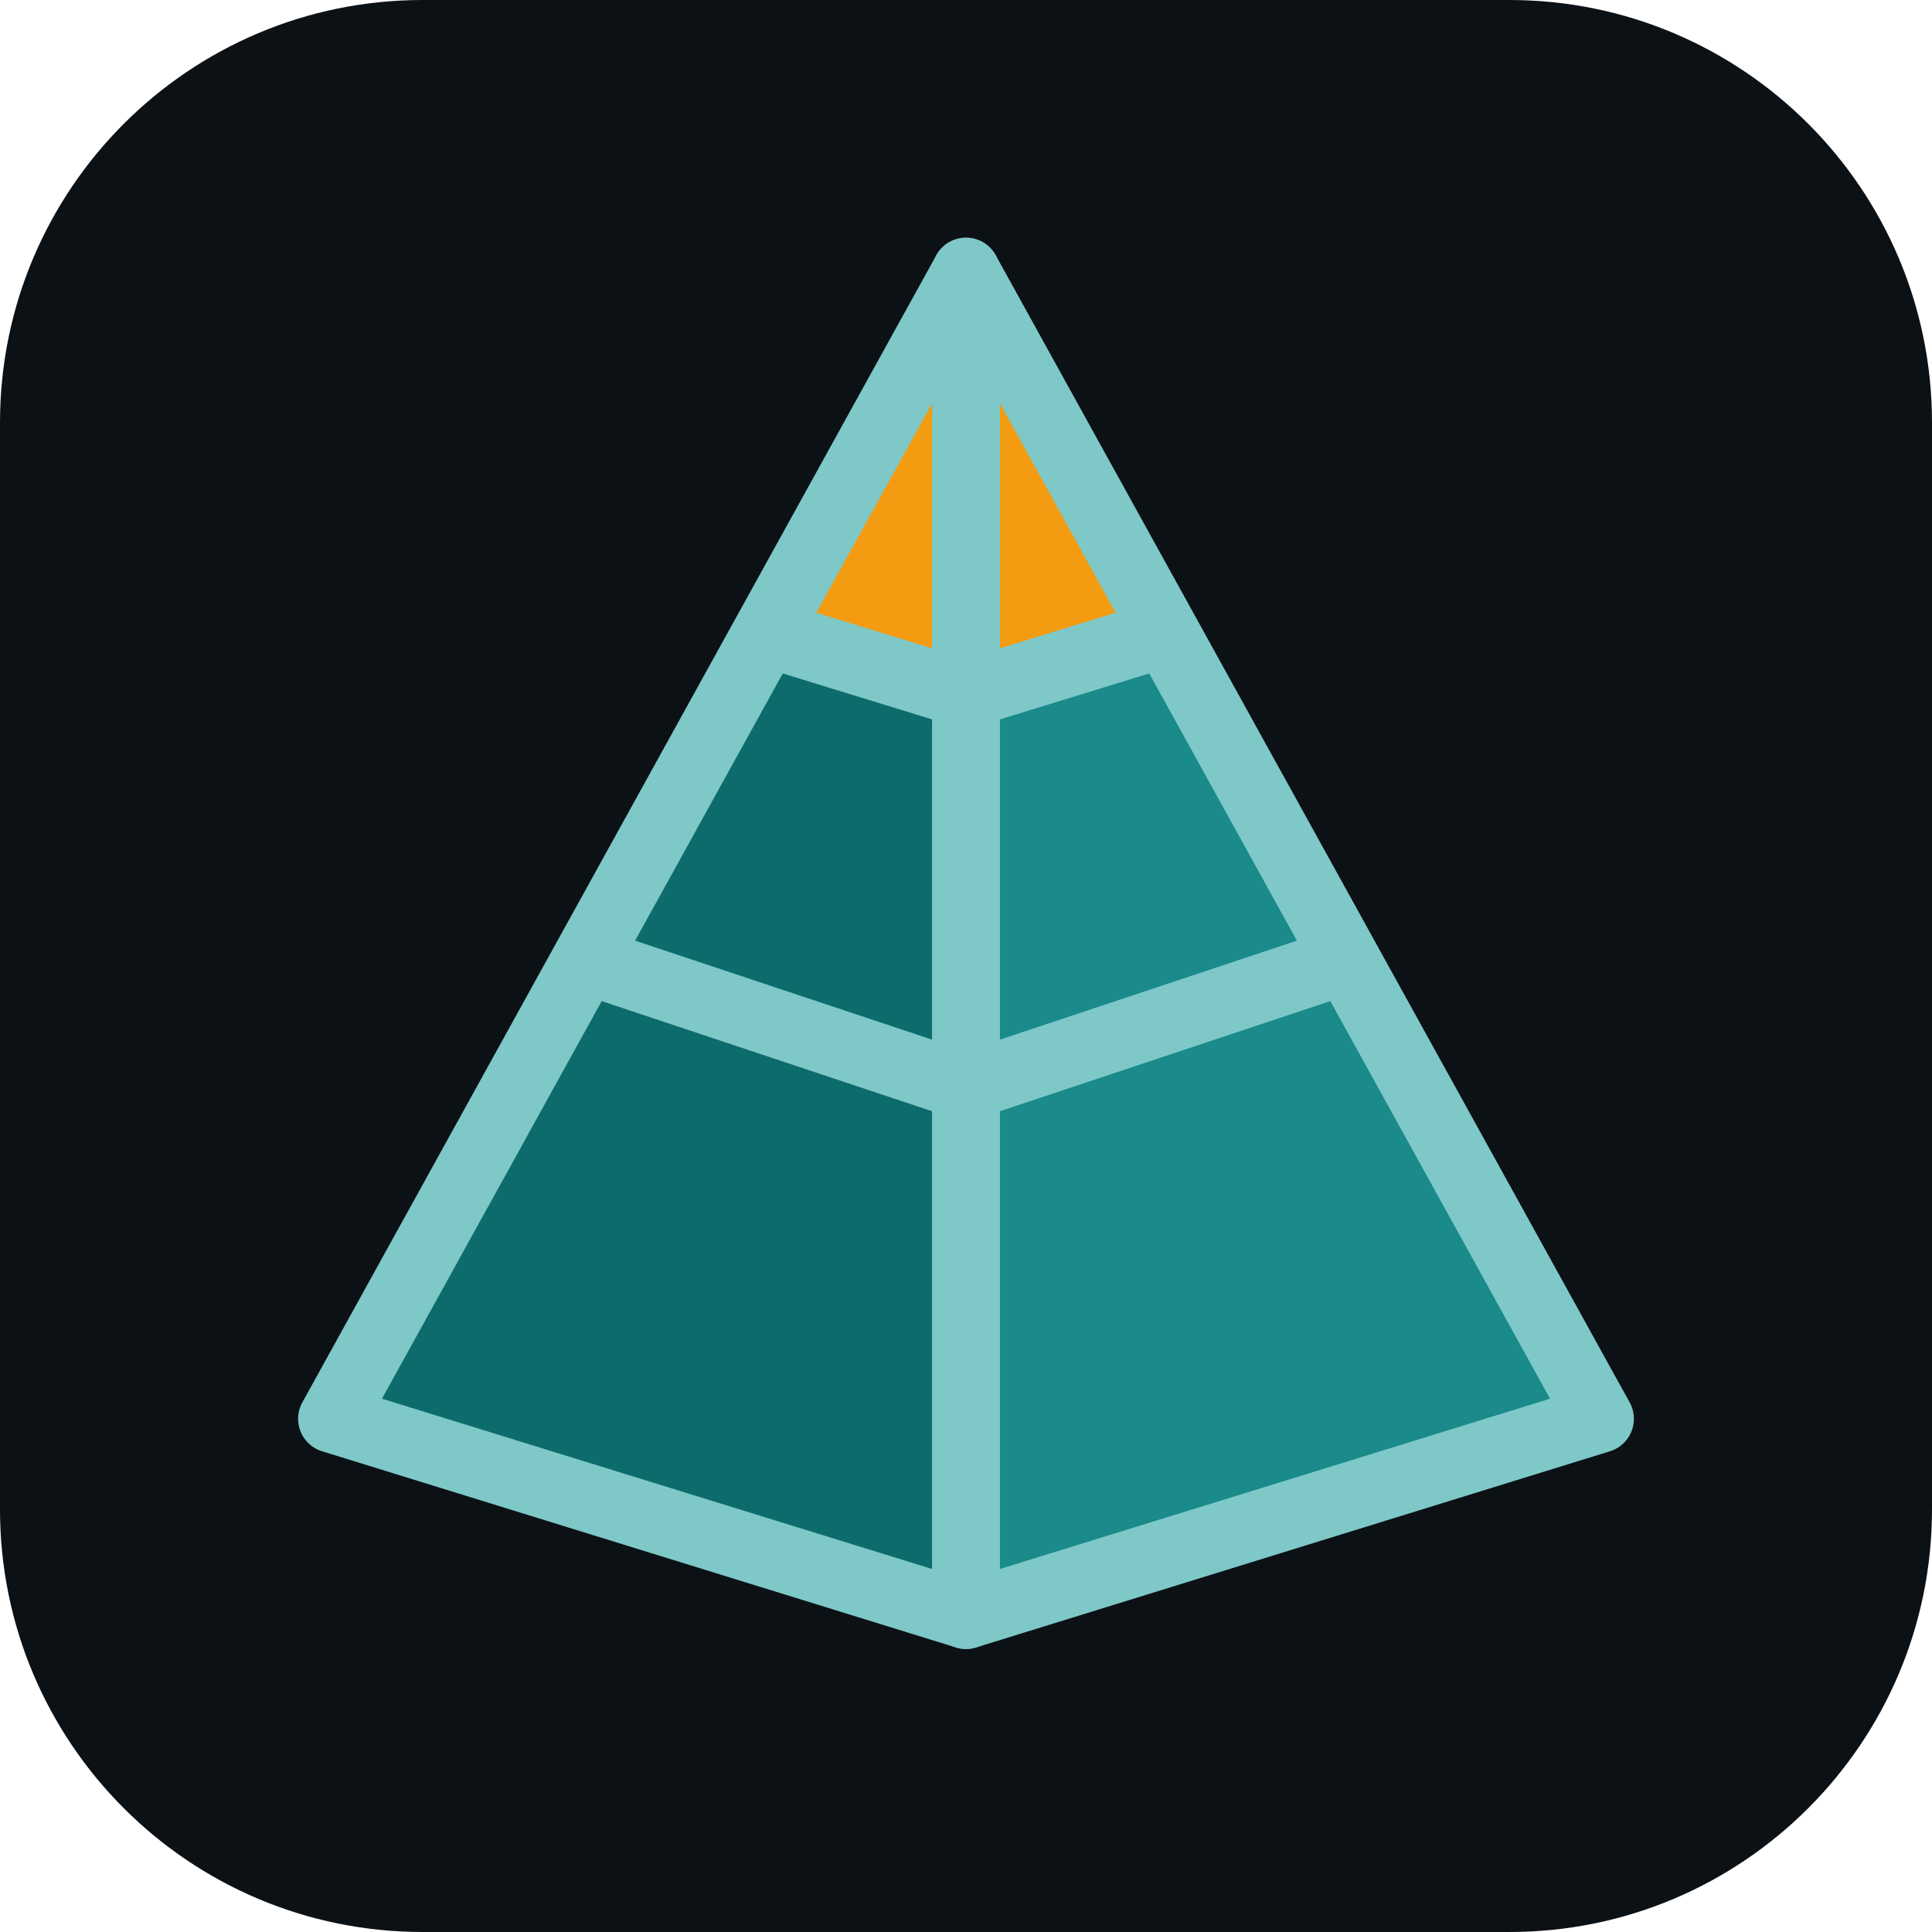
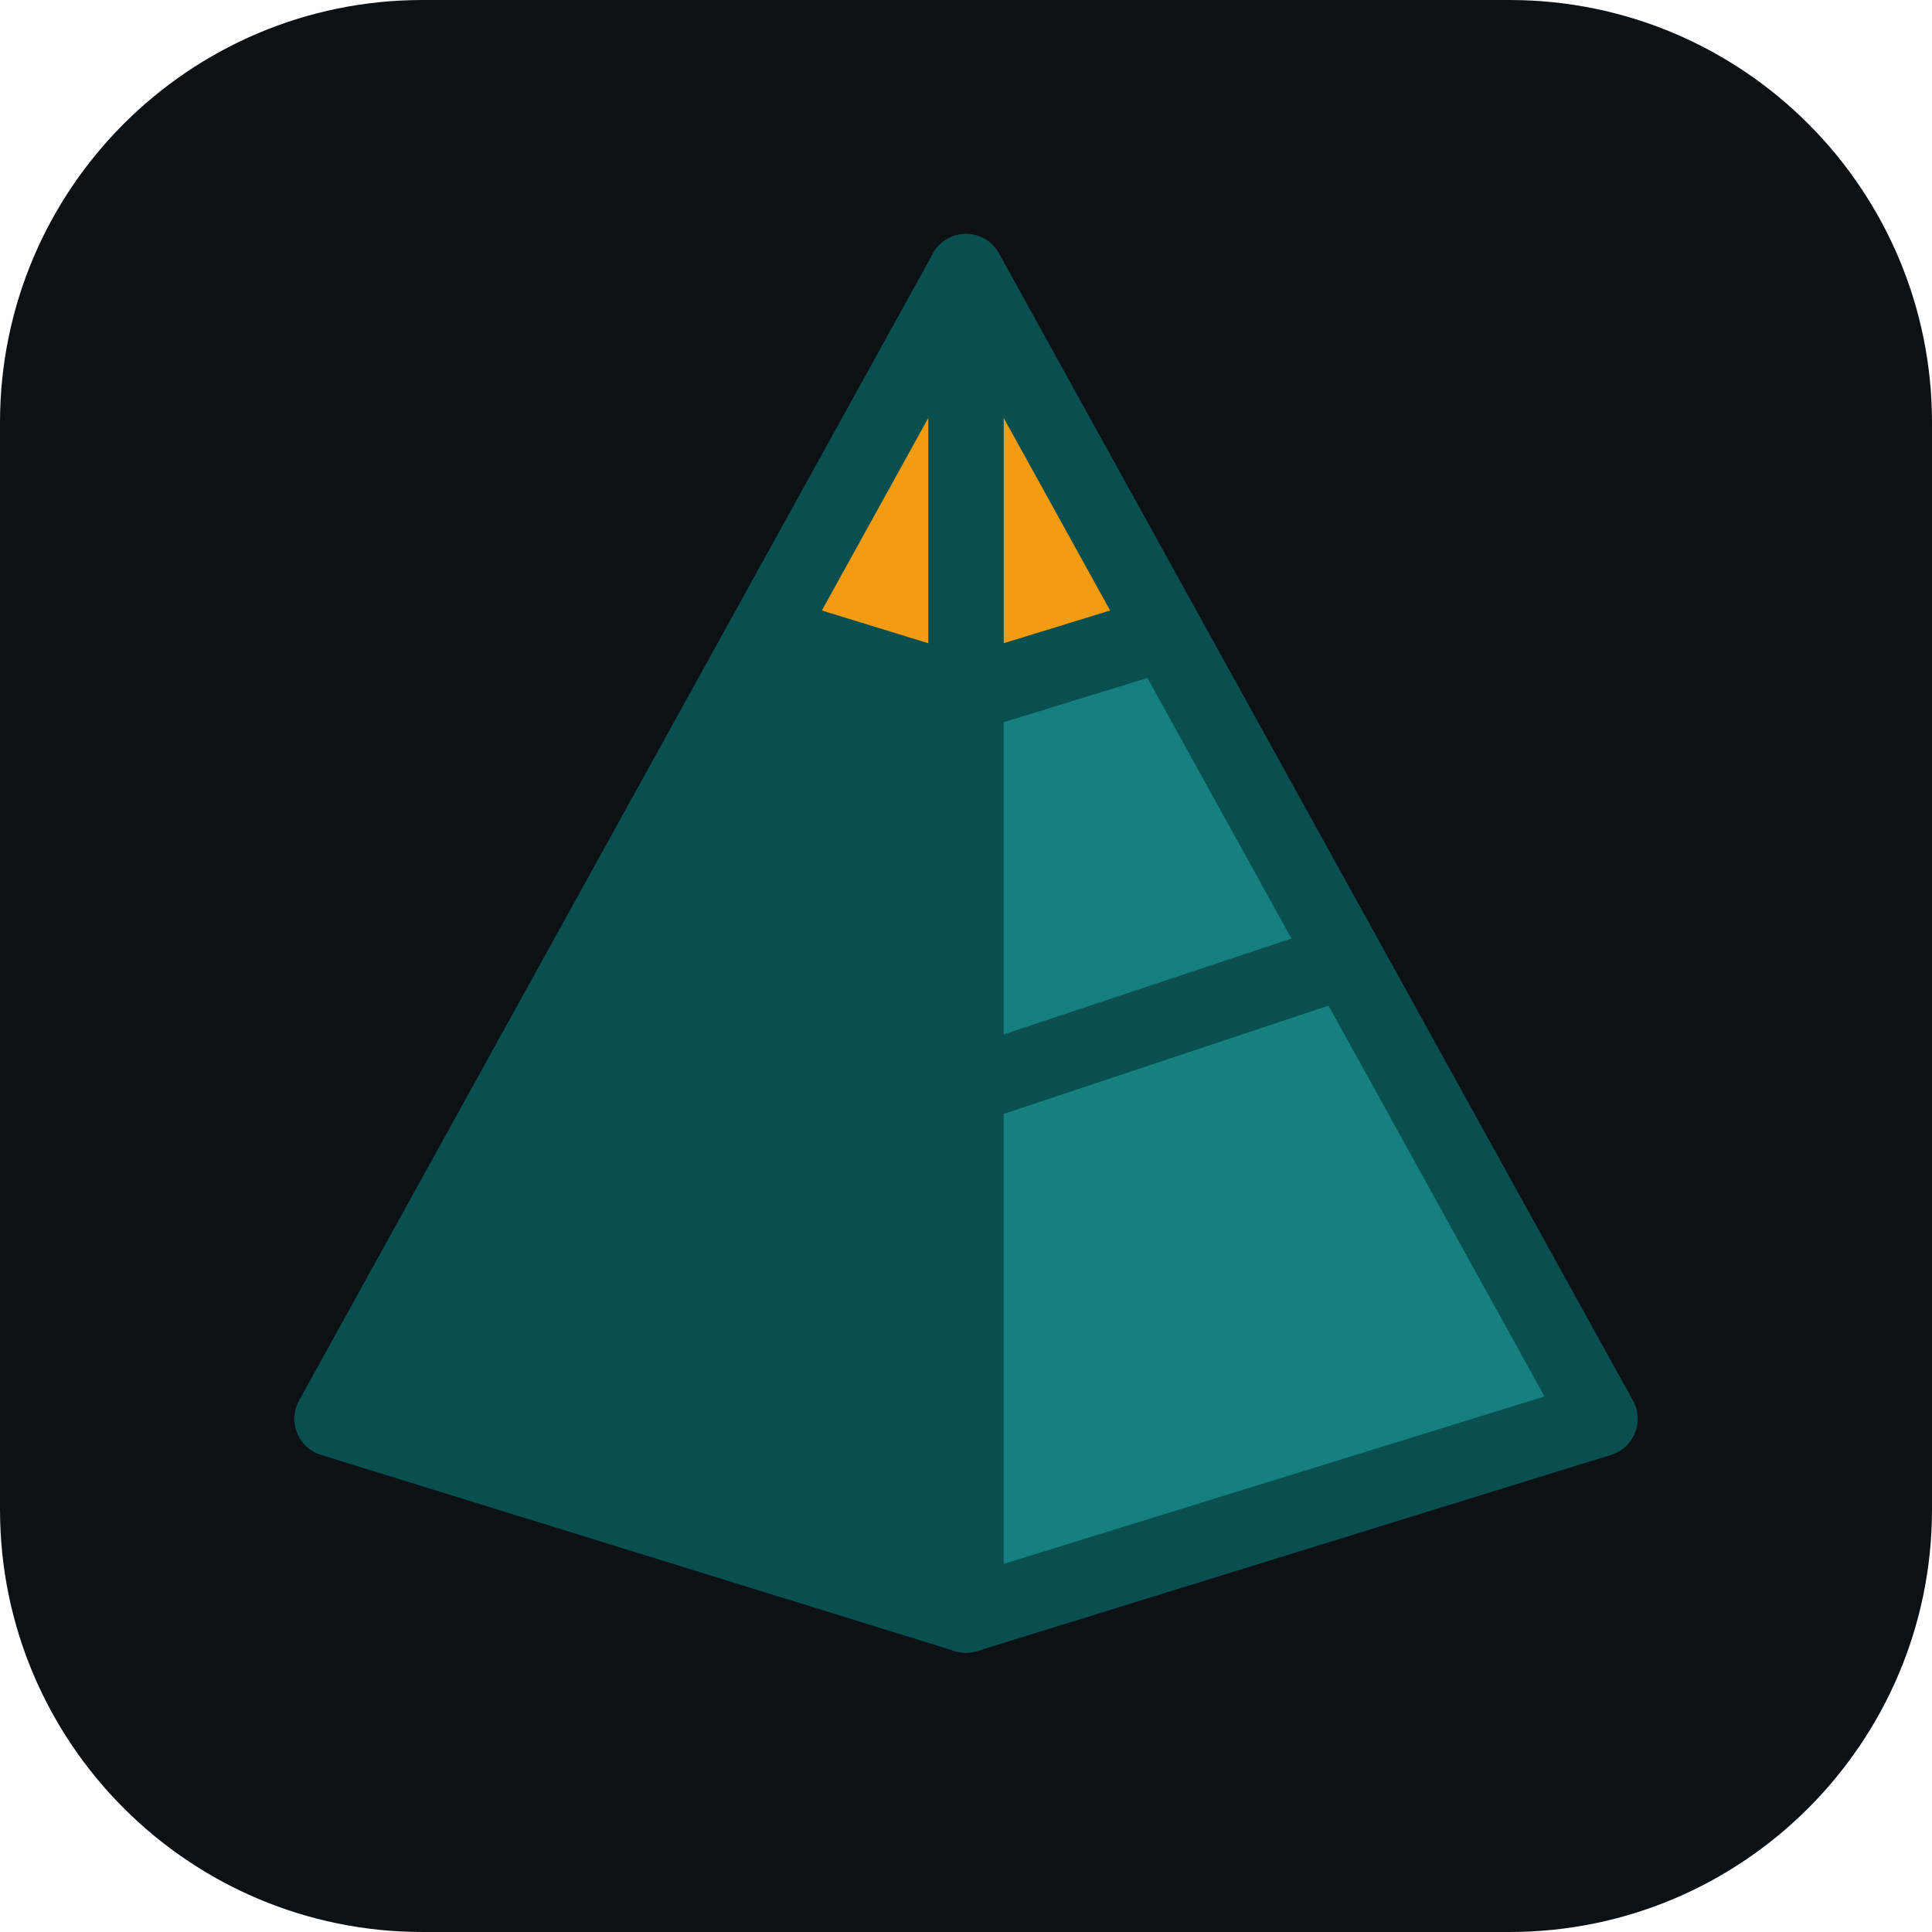
<svg xmlns="http://www.w3.org/2000/svg" viewBox="0 0 256 256" width="1024" height="1024">
  <rect width="256" height="256" rx="56" fill="#0c1116" />
-   <polygon fill="#0d6b6b" points="128,36 44,188 128,214" />
-   <polygon fill="#1a8a8a" points="128,36 212,188 128,214" />
+   <polygon fill="#0a4f4f" points="128,36 44,188 128,214" />
+   <polygon fill="#168080" points="128,36 212,188 128,214" />
  <polygon fill="#f39c12" points="128,36 102,84 128,92" />
  <polygon fill="#f39c12" points="128,36 154,84 128,92" />
-   <g fill="none" stroke="#7ec8c8" stroke-width="9" stroke-linejoin="round" stroke-linecap="round">
+   <g fill="none" stroke="#0a4f4f" stroke-width="10" stroke-linejoin="round" stroke-linecap="round">
    <path d="M44 188 L128 36 L212 188 L128 214 Z" />
    <path d="M128 36 L128 214" />
    <path d="M102 84 L128 92 L154 84" />
    <path d="M80 128 L128 144 L176 128" />
  </g>
</svg>
